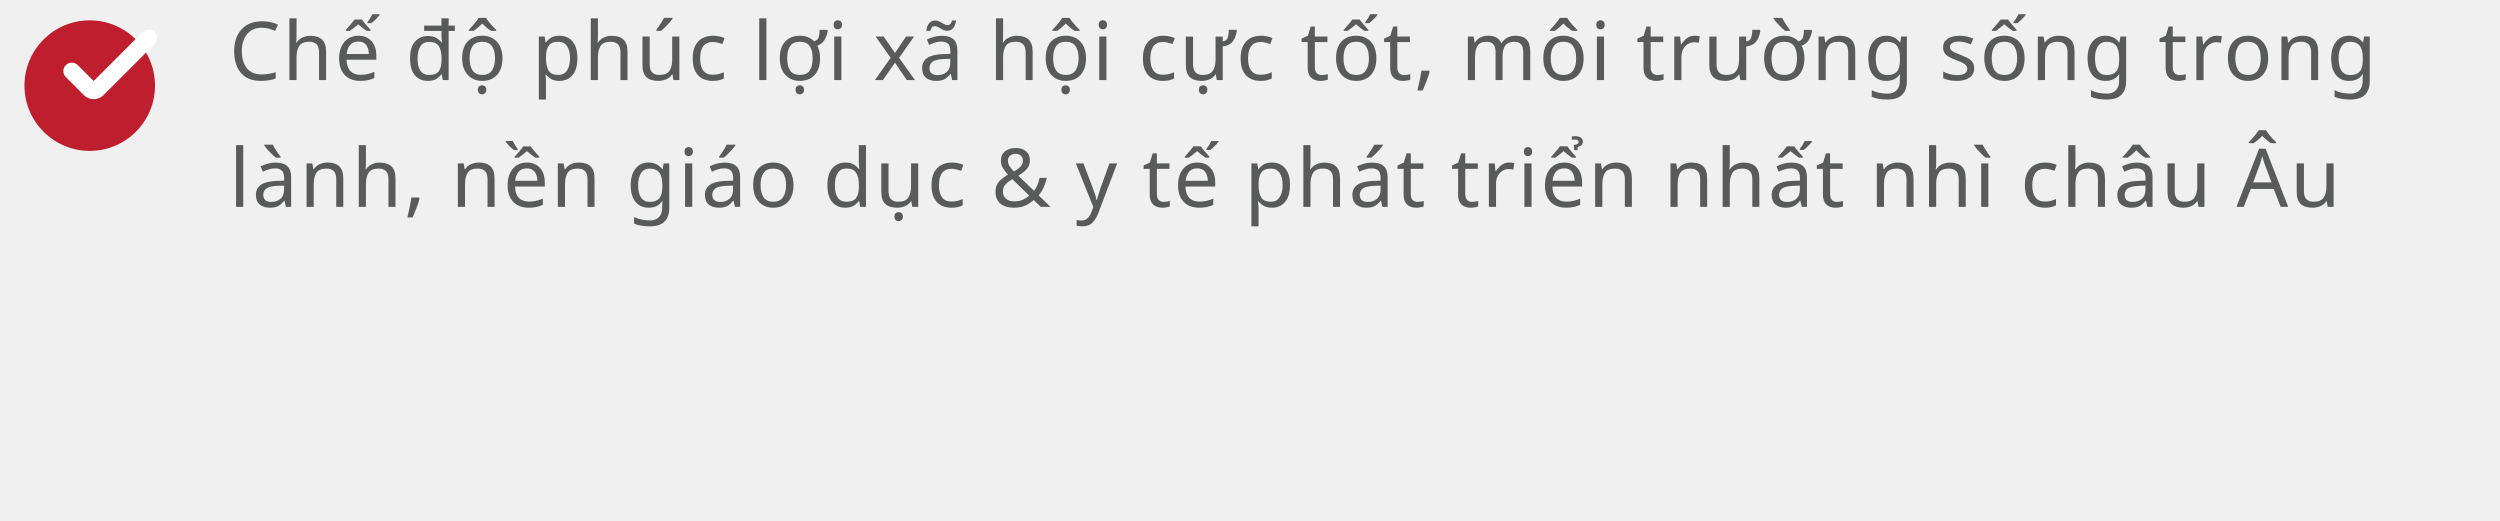
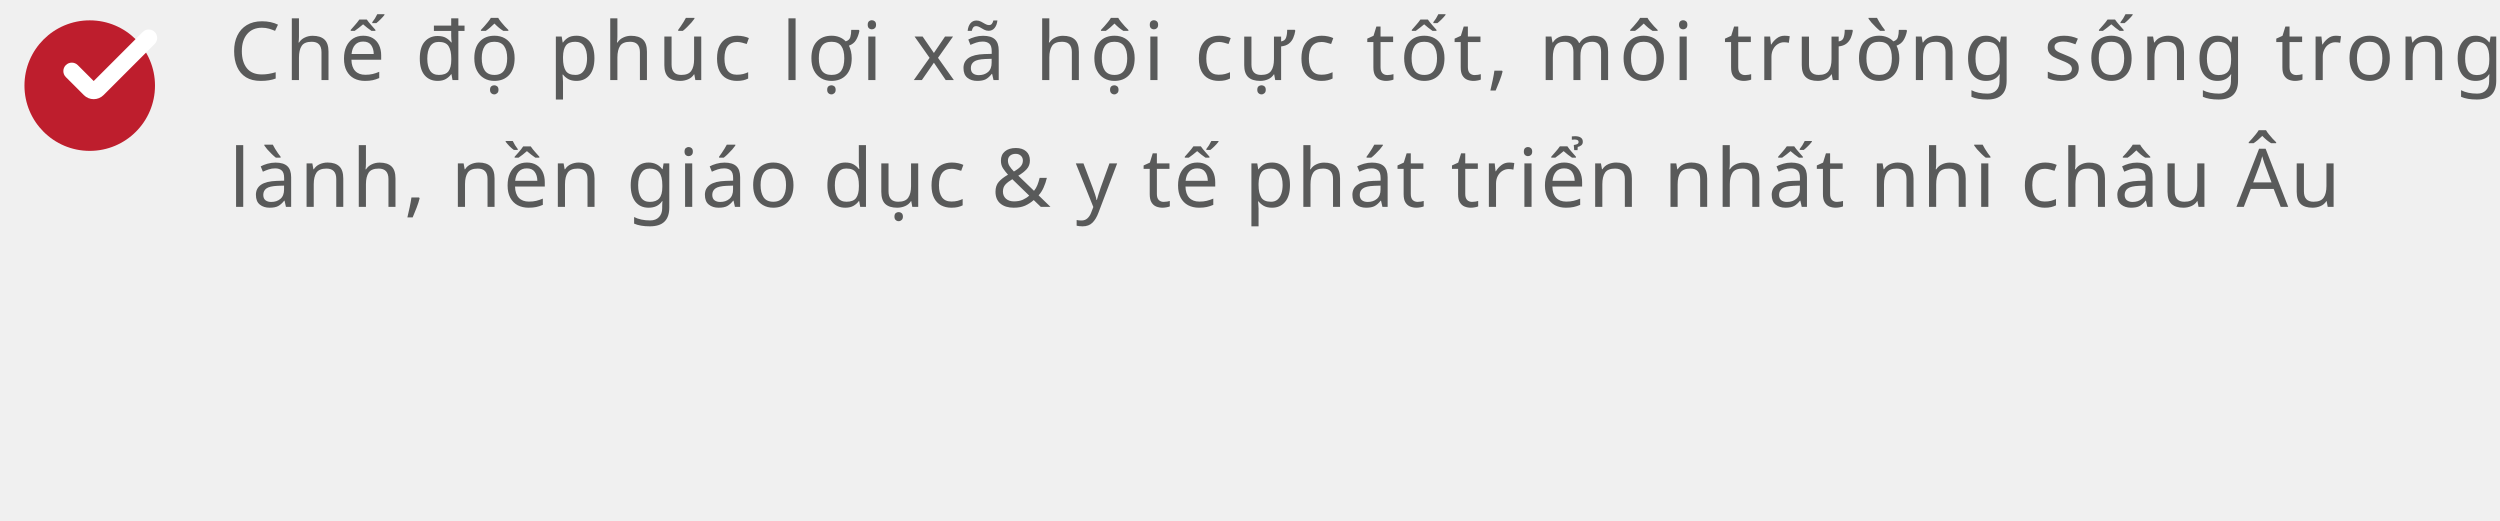
<svg xmlns="http://www.w3.org/2000/svg" width="562.024" height="117" viewBox="0 0 551.024 117">
  <g id="Group_119" data-name="Group 119" transform="translate(-354.894 -1800.795)">
    <g id="Group_88" data-name="Group 88">
      <path id="Path_1490" data-name="Path 1490" d="M384.239,1820.042a14.673,14.673,0,1,1-14.673-14.673A14.673,14.673,0,0,1,384.239,1820.042Z" fill="#be1e2d" />
      <g id="Group_87" data-name="Group 87">
        <path id="Path_1491" data-name="Path 1491" d="M370.457,1823.091a3.116,3.116,0,0,1-2.208-.912l-4.057-4.058a1.9,1.9,0,0,1,2.688-2.687l3.577,3.577,11.026-11.027a1.9,1.9,0,0,1,2.688,2.688l-11.506,11.506A3.11,3.11,0,0,1,370.457,1823.091Z" fill="#fff" />
      </g>
    </g>
-     <text id="Chế_độ_phúc_lợi_xã_hội_cực_tốt_môi_trường_sống_trong_lành_nền_giáo_dục_y_tế_phát_triển_nhất_nhì_châu_Âu" data-name="Chế độ phúc lợi xã hội cực tốt, môi trường sống trong lành, nền giáo dục &amp; y tế phát triển nhất nhì châu Âu" transform="translate(400.918 1800.795)" fill="#595a5a" font-size="18.243" font-family="'Mulish-SemiBold', sans-serif" font-weight="500" letter-spacing="0.025em">
-       <tspan x="0" y="18">Chế độ phúc lợi xã hội cực tốt, môi trường sống trong</tspan>
+     <text id="Chế_độ_phúc_lợi_xã_hội_cực_tốt_môi_trường_sống_trong_lành_nền_giáo_dục_y_tế_phát_triển_nhất_nhì_châu_Âu" data-name="Chế độ phúc lợi xã hội cực tốt, môi trường sống trong lành, nền giáo dục &amp; y tế phát triển nhất nhì châu Âu" transform="translate(400.918 1800.795)" fill="#595a5a" font-size="18.243" font-family="Mulish, sans-serif" font-weight="500" letter-spacing="0.025em">
+       <tspan x="0" y="18" letter-spacing="0.055em">Chế độ phúc lợi xã hội cực tốt, môi trường sống trong</tspan>
      <tspan x="0" y="46.504">lành, nền giáo dục &amp; y tế phát triển nhất nhì châu Âu</tspan>
    </text>
  </g>
</svg>
